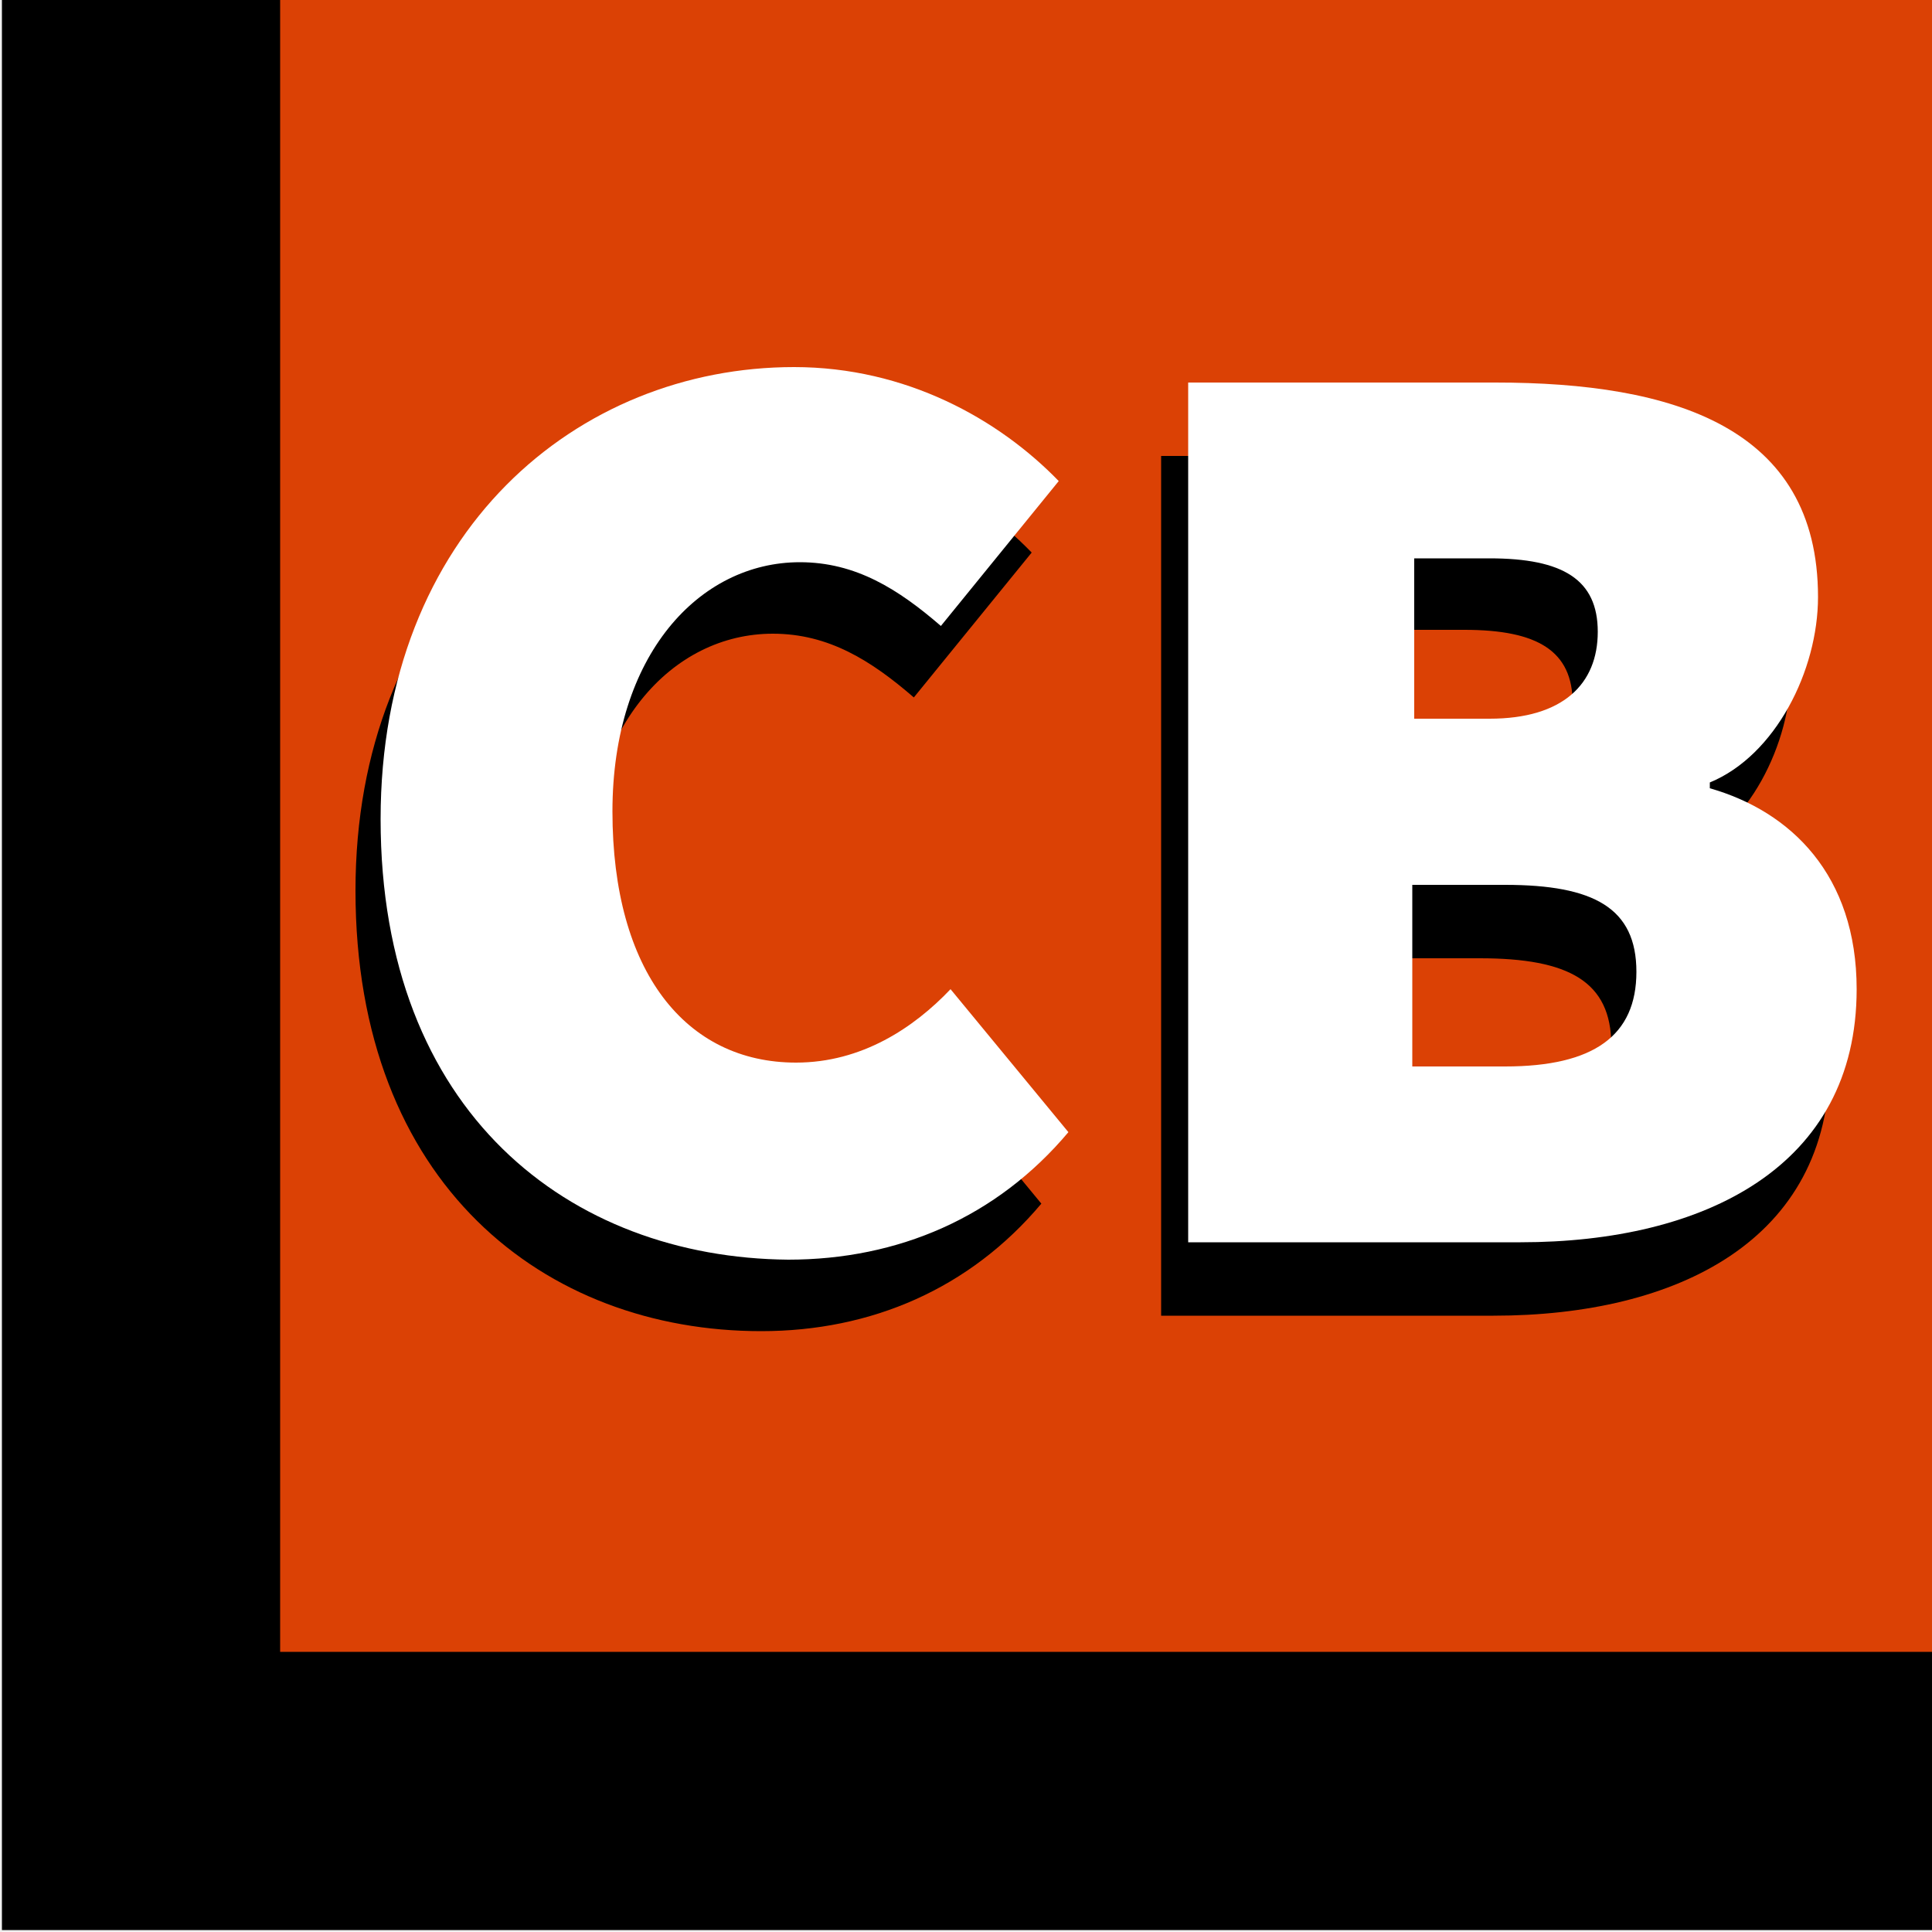
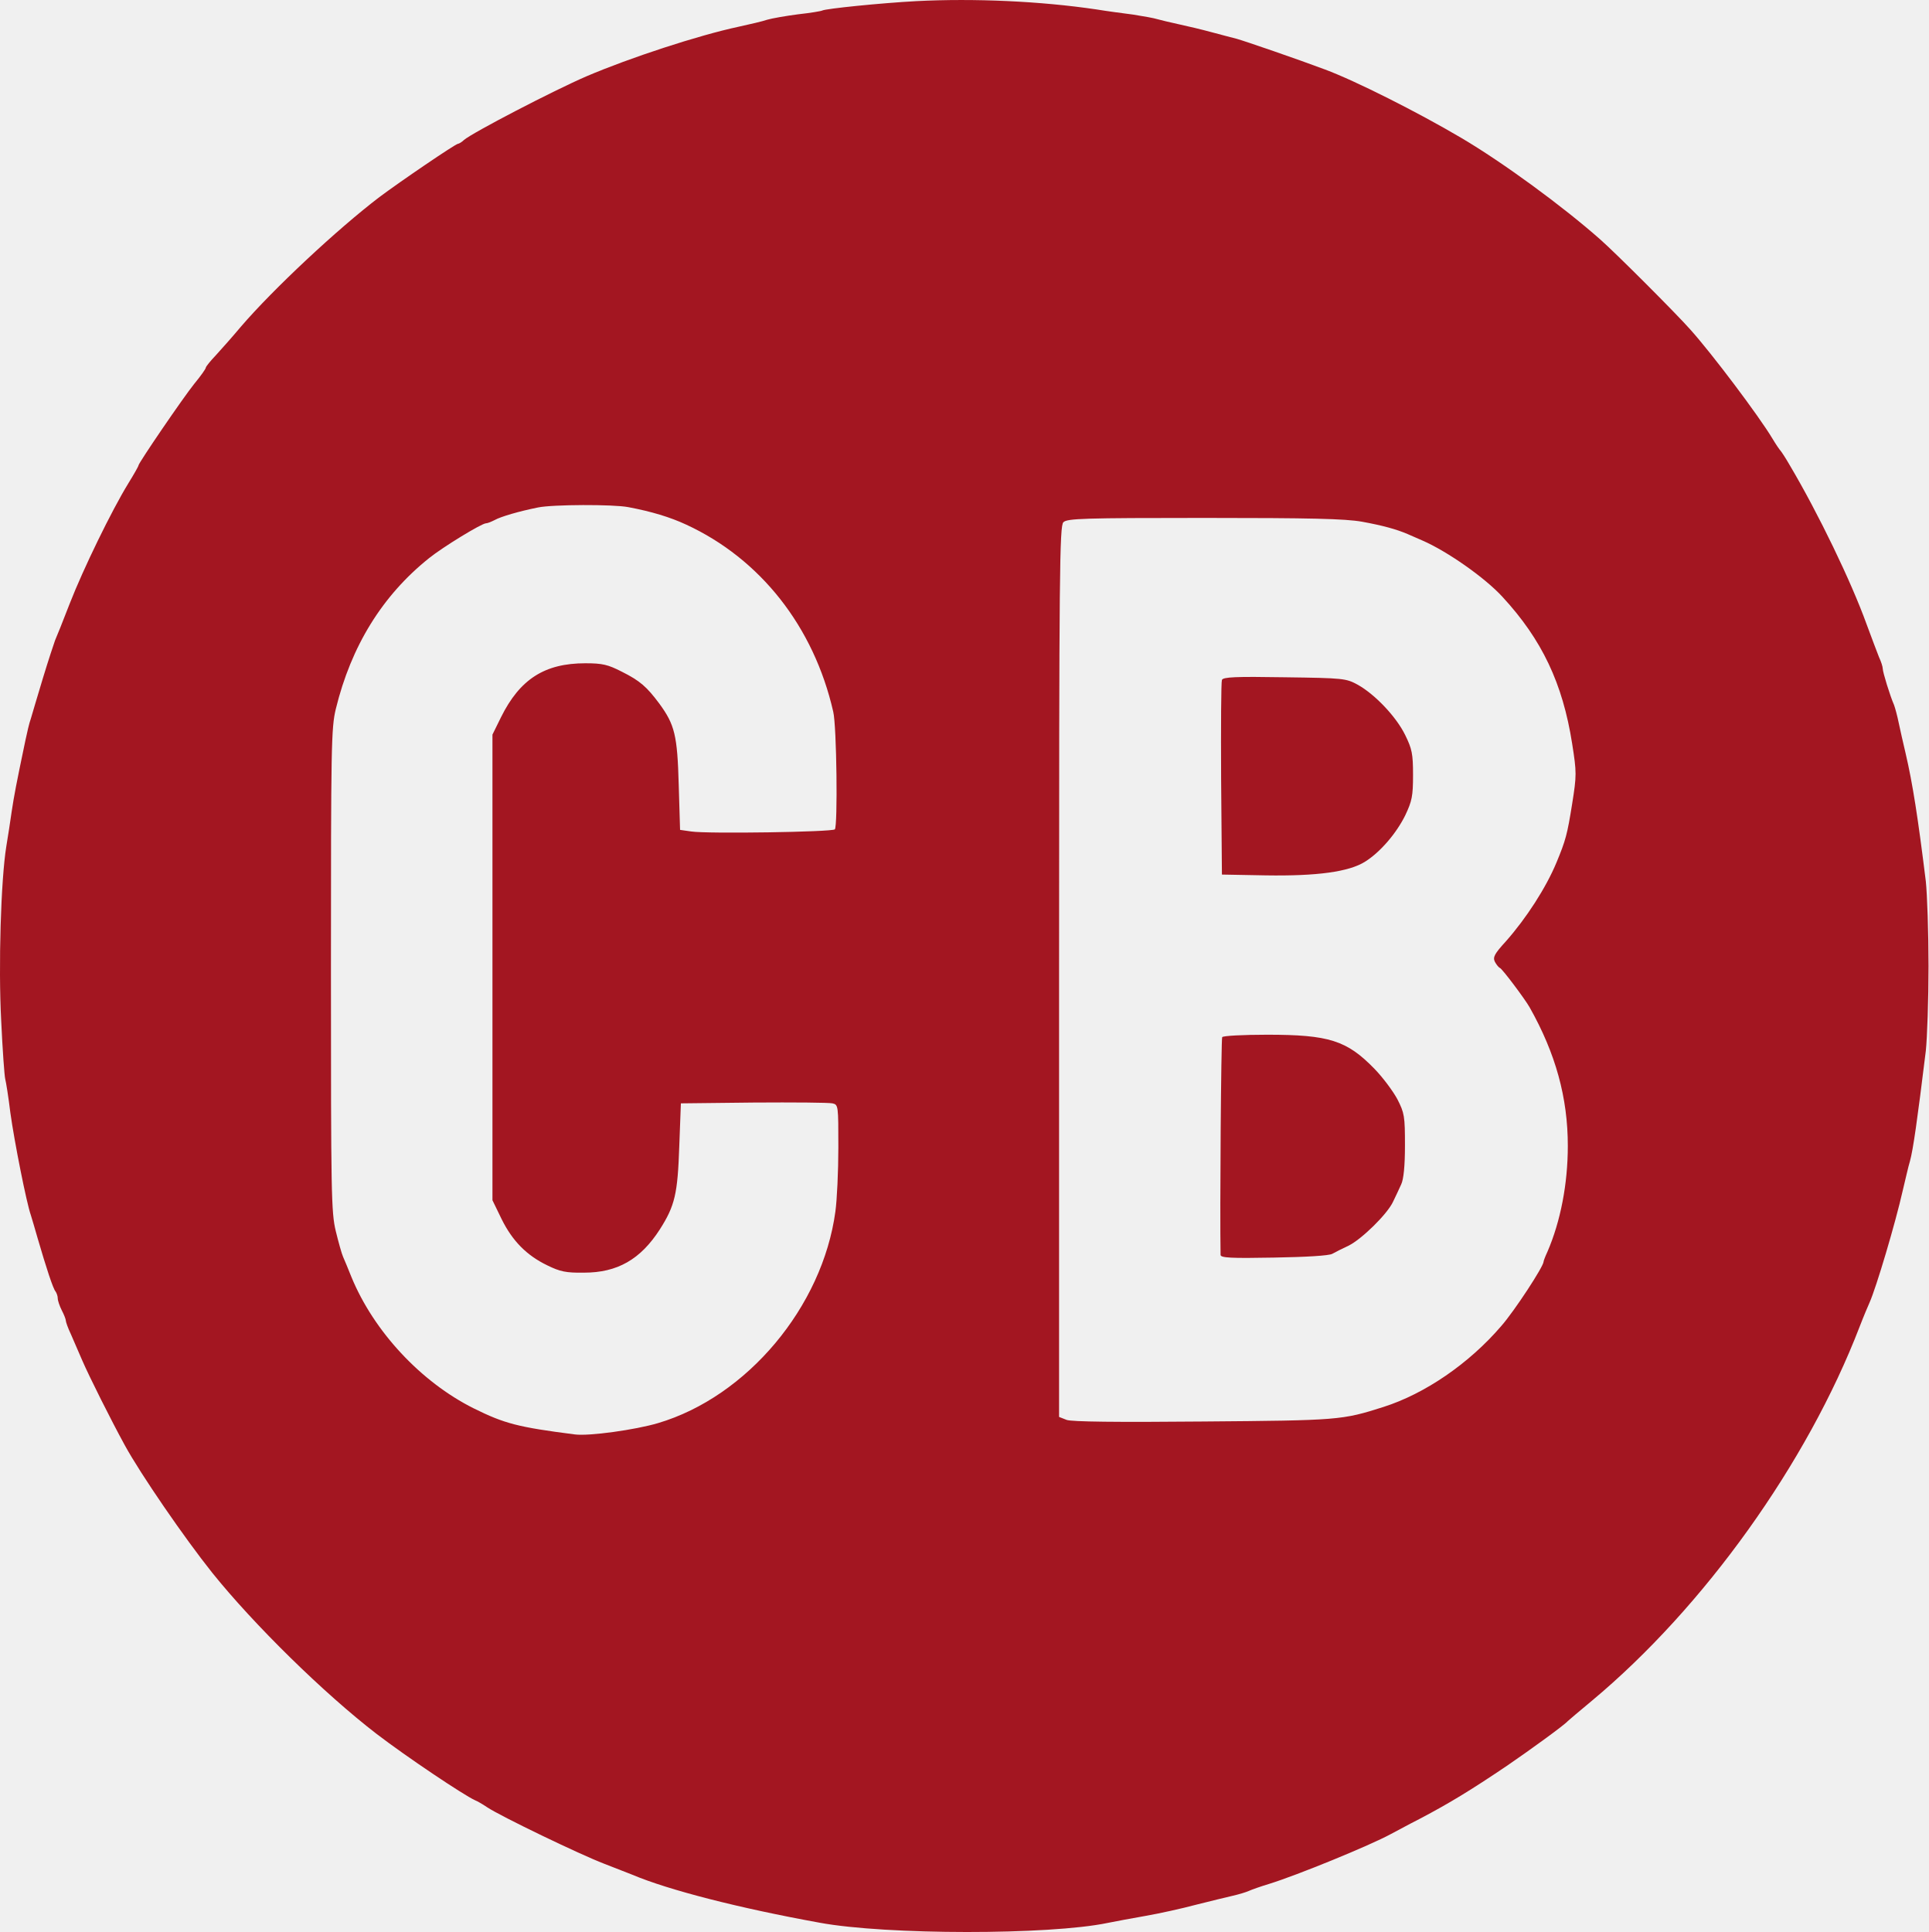
- <svg xmlns="http://www.w3.org/2000/svg" version="1.1" id="Layer_3" x="0px" y="0px" viewBox="0 0 100 100" style="enable-background:new 0 0 100 100;" xml:space="preserve">
-   <style type="text/css">
- 	.st0{fill:#DB4105;}
- 	.st1{fill:#FFFFFF;}
- </style>
-   <rect x="0.1" y="0" width="99.9" height="99.9" />
-   <rect x="14.5" class="st0" width="85.5" height="85.5" />
-   <g>
-     <g>
-       <path d="M18.4,46.1c0-14.9,10.2-23.4,21.3-23.4c5.8,0,10.6,2.7,13.7,5.9l-6.1,7.5c-2.2-1.9-4.4-3.3-7.3-3.3    c-5.2,0-9.7,4.8-9.7,12.9c0,8.3,3.8,13,9.5,13c3.4,0,6.1-1.8,8-3.8l6.1,7.4c-3.7,4.4-8.8,6.6-14.5,6.6    C28.2,68.9,18.4,61.3,18.4,46.1z" />
-       <path d="M60.1,23.6H76c9.2,0,16.7,2.3,16.7,11.1c0,3.8-2.2,8.2-5.6,9.6v0.3c4.2,1.2,7.6,4.5,7.6,10.4c0,9.2-7.9,13.1-17.4,13.1    H60.1V23.6z M75.8,40.9c3.8,0,5.6-1.8,5.6-4.5c0-2.7-1.8-3.8-5.6-3.8h-3.9v8.3H75.8z M76.6,59c4.6,0,6.8-1.6,6.8-4.9    c0-3.3-2.2-4.5-6.8-4.5h-4.8V59H76.6z" />
-     </g>
-   </g>
-   <g>
-     <g>
-       <path class="st1" d="M19.7,42.4C19.7,27.5,29.9,19,41.1,19c5.8,0,10.6,2.7,13.7,5.9l-6.1,7.5c-2.2-1.9-4.4-3.3-7.3-3.3    c-5.2,0-9.7,4.8-9.7,12.9c0,8.3,3.8,13,9.5,13c3.4,0,6.1-1.8,8-3.8l6.1,7.4c-3.7,4.4-8.8,6.6-14.5,6.6    C29.5,65.1,19.7,57.6,19.7,42.4z" />
-       <path class="st1" d="M61.5,19.8h15.9c9.2,0,16.7,2.3,16.7,11.1c0,3.8-2.2,8.2-5.6,9.6v0.3c4.2,1.2,7.6,4.5,7.6,10.4    c0,9.2-7.9,13.1-17.4,13.1H61.5V19.8z M77.1,37.2c3.8,0,5.6-1.8,5.6-4.5s-1.8-3.8-5.6-3.8h-3.9v8.3H77.1z M77.9,55.2    c4.6,0,6.8-1.6,6.8-4.9c0-3.3-2.2-4.5-6.8-4.5h-4.8v9.4C73.2,55.2,77.9,55.2,77.9,55.2z" />
-     </g>
+ <svg xmlns="http://www.w3.org/2000/svg" version="1.0" preserveAspectRatio="xMidYMid meet" viewBox="91.55 46.58 716.45 717.78">
+   <g transform="translate(0,822) scale(0.1,-0.1)" fill="#a31621" stroke="none">
+     <path d="M4320 7750 c-131 -7 -338 -28 -350 -35 -3 -2 -44 -9 -90 -14 -46 -6 -97 -15 -114 -20 -17 -6 -65 -17 -106 -26 -150 -32 -406 -116 -565 -184 -123 -53 -425 -210 -456 -237 -8 -8 -19 -14 -22 -14 -9 0 -216 -141 -292 -198 -155 -118 -394 -341 -515 -482 -30 -36 -72 -83 -92 -105 -21 -22 -38 -43 -38 -47 0 -4 -19 -31 -43 -60 -41 -51 -207 -294 -207 -303 0 -3 -17 -33 -38 -67 -62 -101 -167 -317 -217 -445 -25 -65 -50 -127 -55 -138 -4 -11 -25 -74 -45 -140 -20 -66 -40 -134 -45 -151 -6 -16 -14 -52 -20 -80 -35 -167 -42 -205 -51 -264 -5 -36 -14 -94 -20 -130 -20 -123 -30 -444 -19 -649 5 -108 12 -205 15 -216 3 -11 12 -67 19 -125 15 -108 60 -335 76 -380 4 -14 16 -52 25 -85 32 -110 58 -190 67 -199 4 -6 8 -17 8 -25 0 -9 7 -29 15 -45 8 -15 15 -33 15 -38 0 -5 8 -28 19 -51 10 -23 29 -67 42 -97 26 -60 106 -220 158 -315 59 -108 222 -345 325 -474 155 -193 416 -449 611 -599 111 -85 323 -227 365 -246 8 -3 29 -15 45 -26 51 -34 346 -176 435 -210 47 -18 94 -37 105 -41 135 -57 397 -124 695 -178 248 -46 854 -46 1070 -1 25 5 88 17 140 26 52 9 138 28 190 42 52 13 113 28 135 33 22 5 49 13 60 18 11 5 45 17 75 26 104 32 375 143 452 185 10 5 59 32 110 58 110 58 187 105 322 196 89 61 213 151 226 166 3 3 43 37 90 76 416 347 799 882 994 1389 15 39 32 79 37 90 25 56 96 295 123 415 10 41 21 91 27 110 12 44 27 149 59 410 5 47 10 189 10 315 0 127 -5 268 -10 315 -29 235 -49 364 -75 475 -9 39 -21 90 -26 115 -5 25 -13 54 -17 65 -15 34 -42 122 -42 135 0 7 -6 26 -14 43 -7 18 -28 73 -46 122 -57 158 -179 411 -285 590 -16 28 -32 52 -35 55 -3 3 -17 23 -30 45 -51 85 -225 316 -305 405 -54 61 -279 286 -335 335 -138 122 -360 285 -516 377 -161 95 -393 212 -506 254 -104 39 -296 105 -328 114 -19 5 -62 16 -95 25 -33 9 -87 22 -120 29 -33 7 -69 16 -80 19 -12 4 -52 11 -90 17 -39 5 -99 13 -135 19 -209 31 -455 42 -670 31z m-1070 -1880 c85 -16 155 -37 215 -65 275 -127 474 -379 546 -695 13 -54 17 -425 6 -437 -10 -10 -473 -17 -533 -8 l-42 6 -5 167 c-5 185 -15 224 -72 302 -47 63 -72 85 -140 119 -51 26 -71 31 -135 31 -151 0 -243 -59 -313 -200 l-32 -65 0 -865 0 -865 34 -70 c40 -81 93 -135 170 -172 47 -23 69 -28 136 -27 124 0 210 49 282 161 56 88 66 132 72 308 l6 160 270 3 c149 1 280 0 293 -3 22 -5 22 -8 22 -164 0 -88 -5 -195 -11 -238 -48 -354 -328 -688 -659 -786 -84 -25 -257 -49 -309 -42 -211 27 -261 40 -376 97 -196 98 -371 286 -454 488 -12 30 -26 64 -31 75 -5 11 -17 54 -27 95 -17 70 -18 137 -18 970 0 832 1 900 18 970 57 234 173 422 347 561 51 41 195 129 211 129 6 0 20 6 32 12 23 13 92 33 162 47 54 11 279 12 335 1z m2725 -54 c77 -14 128 -28 170 -46 11 -5 36 -16 55 -24 92 -40 232 -138 297 -209 147 -159 224 -322 259 -545 17 -108 17 -118 0 -225 -18 -113 -24 -135 -58 -217 -39 -94 -112 -207 -188 -293 -43 -47 -49 -59 -41 -76 6 -11 14 -21 19 -23 9 -4 91 -113 110 -146 97 -172 142 -336 142 -515 0 -141 -27 -281 -76 -394 -8 -17 -14 -33 -14 -36 0 -18 -108 -183 -157 -239 -120 -140 -284 -252 -438 -301 -154 -49 -165 -50 -670 -54 -322 -3 -489 -1 -507 6 l-28 11 0 1654 c0 1491 2 1656 16 1670 14 14 75 16 522 16 397 0 524 -3 587 -14z" />
+     <path d="M5455 5228 c-3 -7 -4 -173 -3 -368 l3 -355 163 -3 c190 -3 309 13 369 51 56 35 116 105 149 172 25 53 29 71 29 150 0 79 -4 97 -29 148 -33 68 -112 151 -176 187 -44 24 -52 25 -273 28 -181 3 -228 1 -232 -10z" />
+     <path d="M5456 3901 c-4 -6 -9 -650 -6 -809 0 -11 39 -13 198 -10 118 2 205 7 217 14 11 6 38 20 60 30 49 24 145 118 166 164 9 19 23 48 30 64 9 19 14 68 14 145 0 108 -2 120 -28 171 -16 30 -54 81 -85 113 -103 106 -169 127 -399 127 -89 0 -164 -4 -167 -9z" />
  </g>
</svg>
